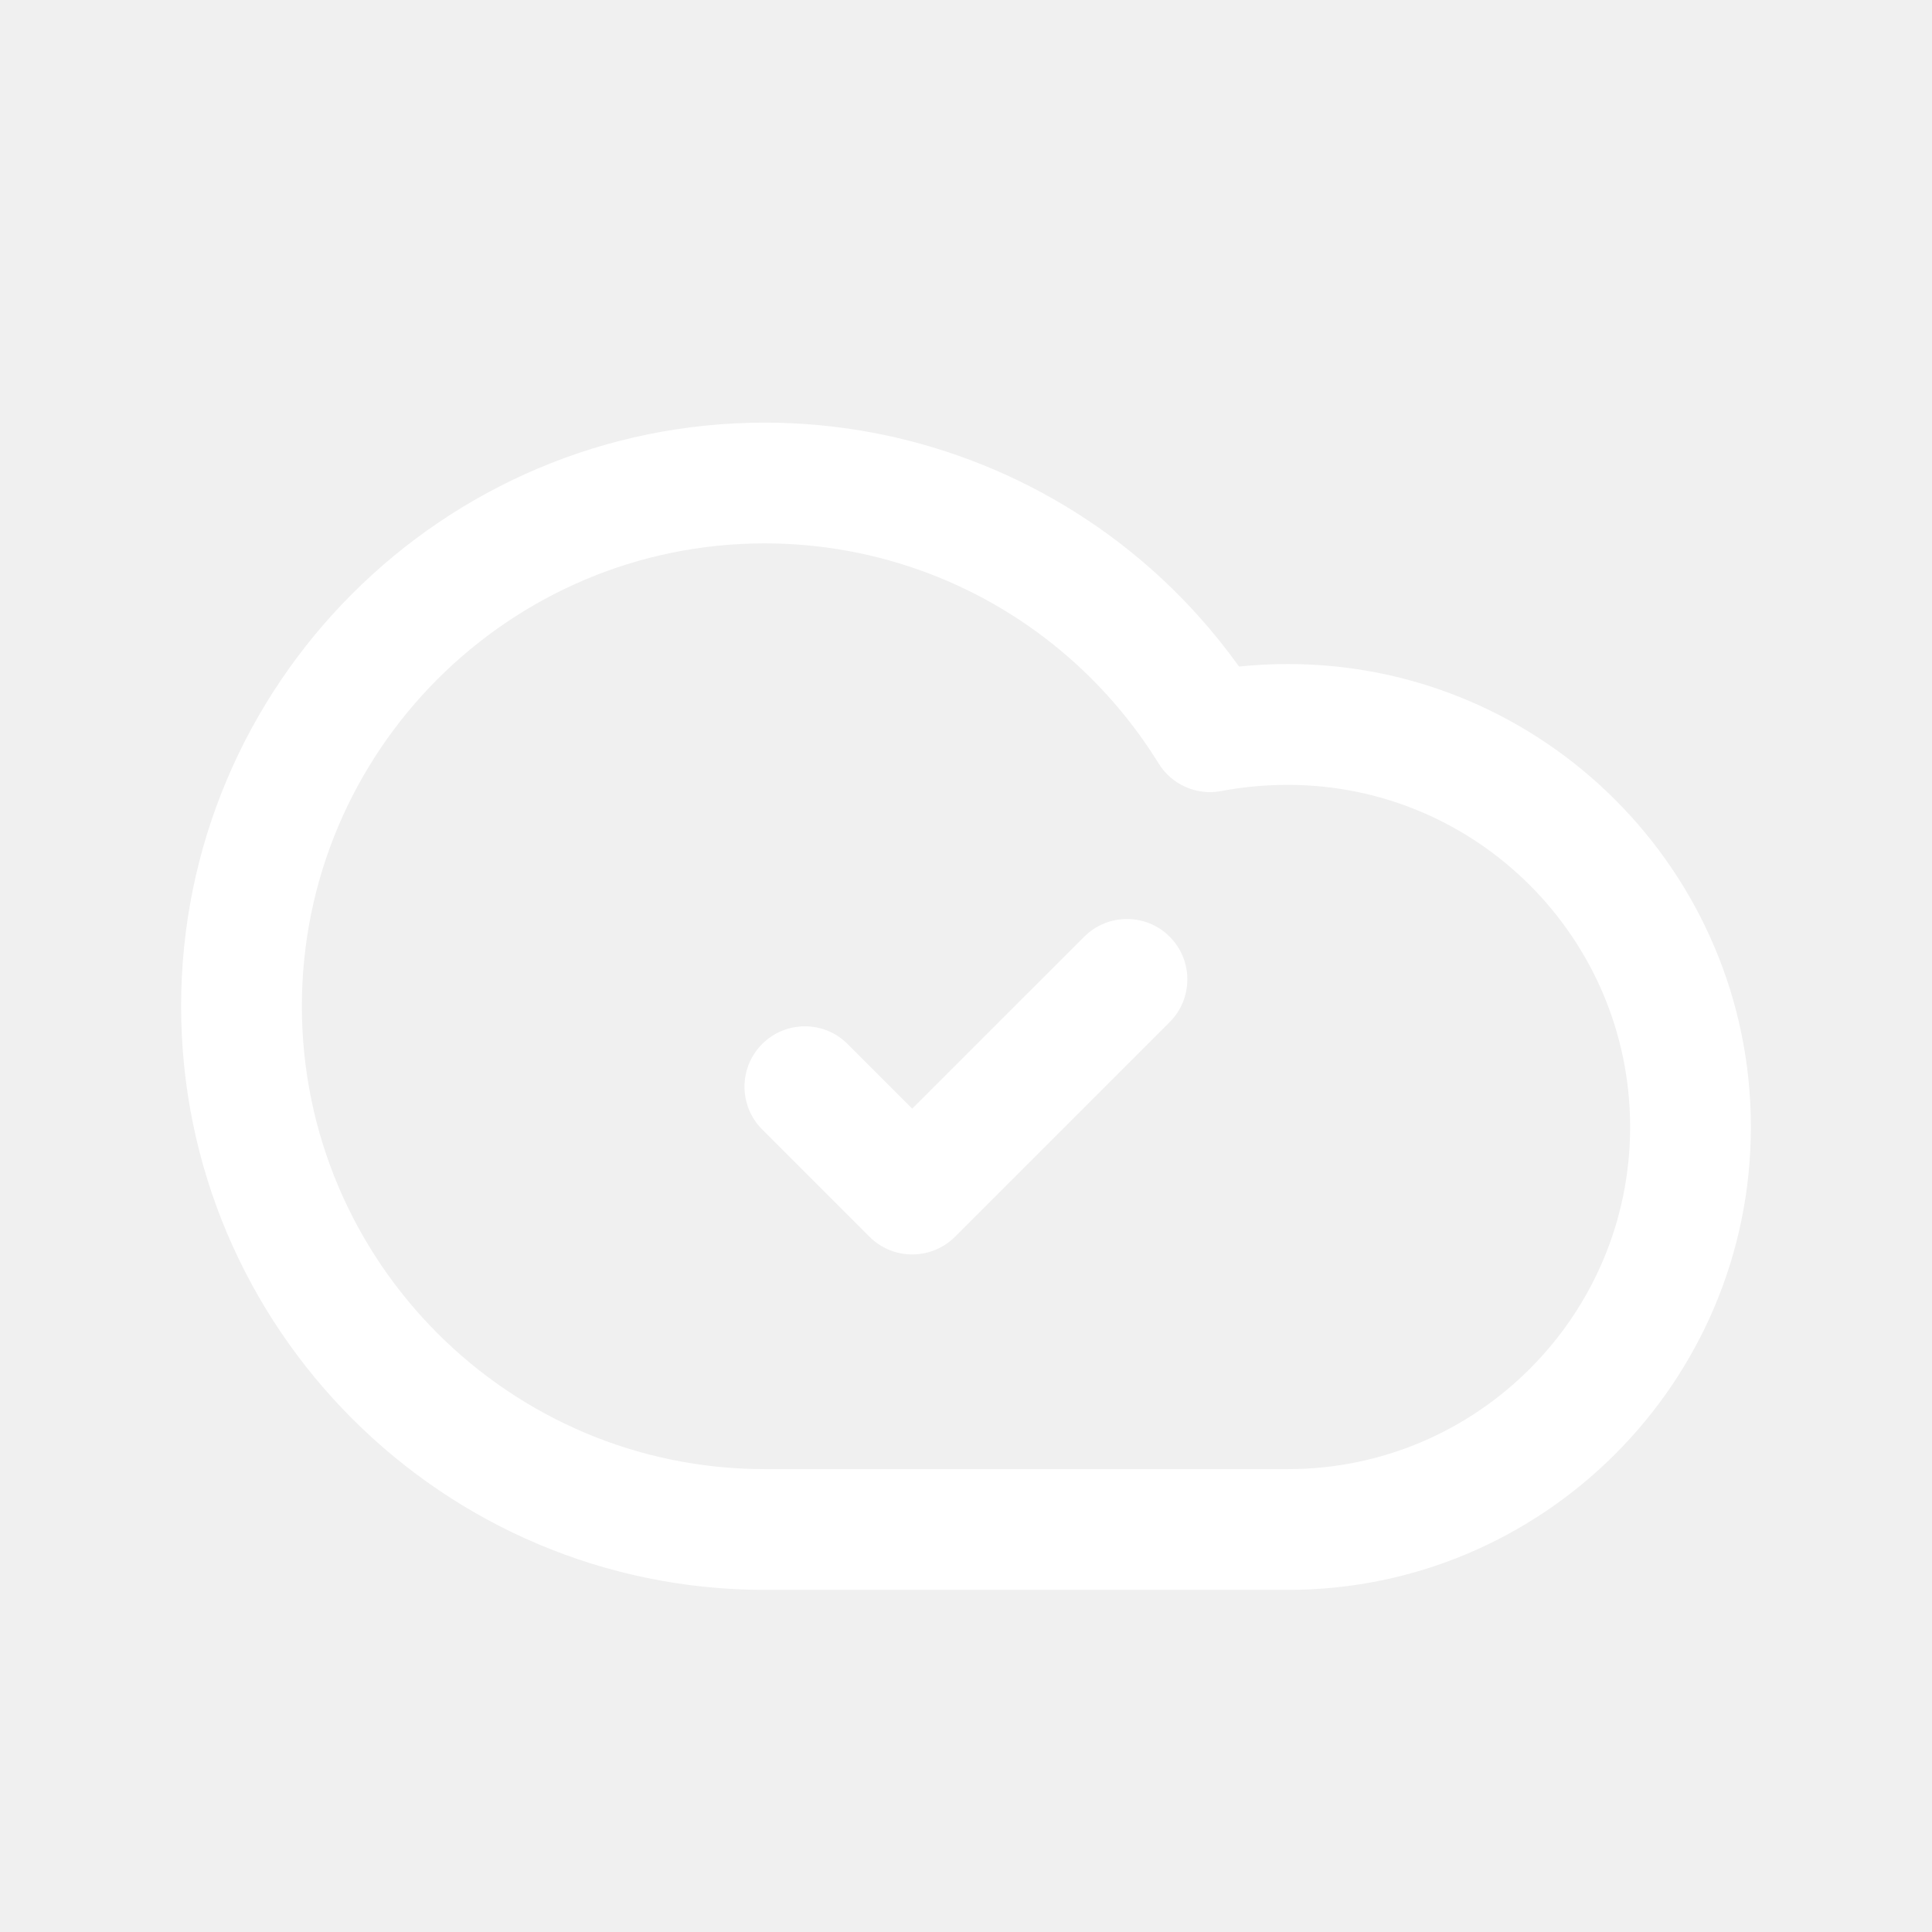
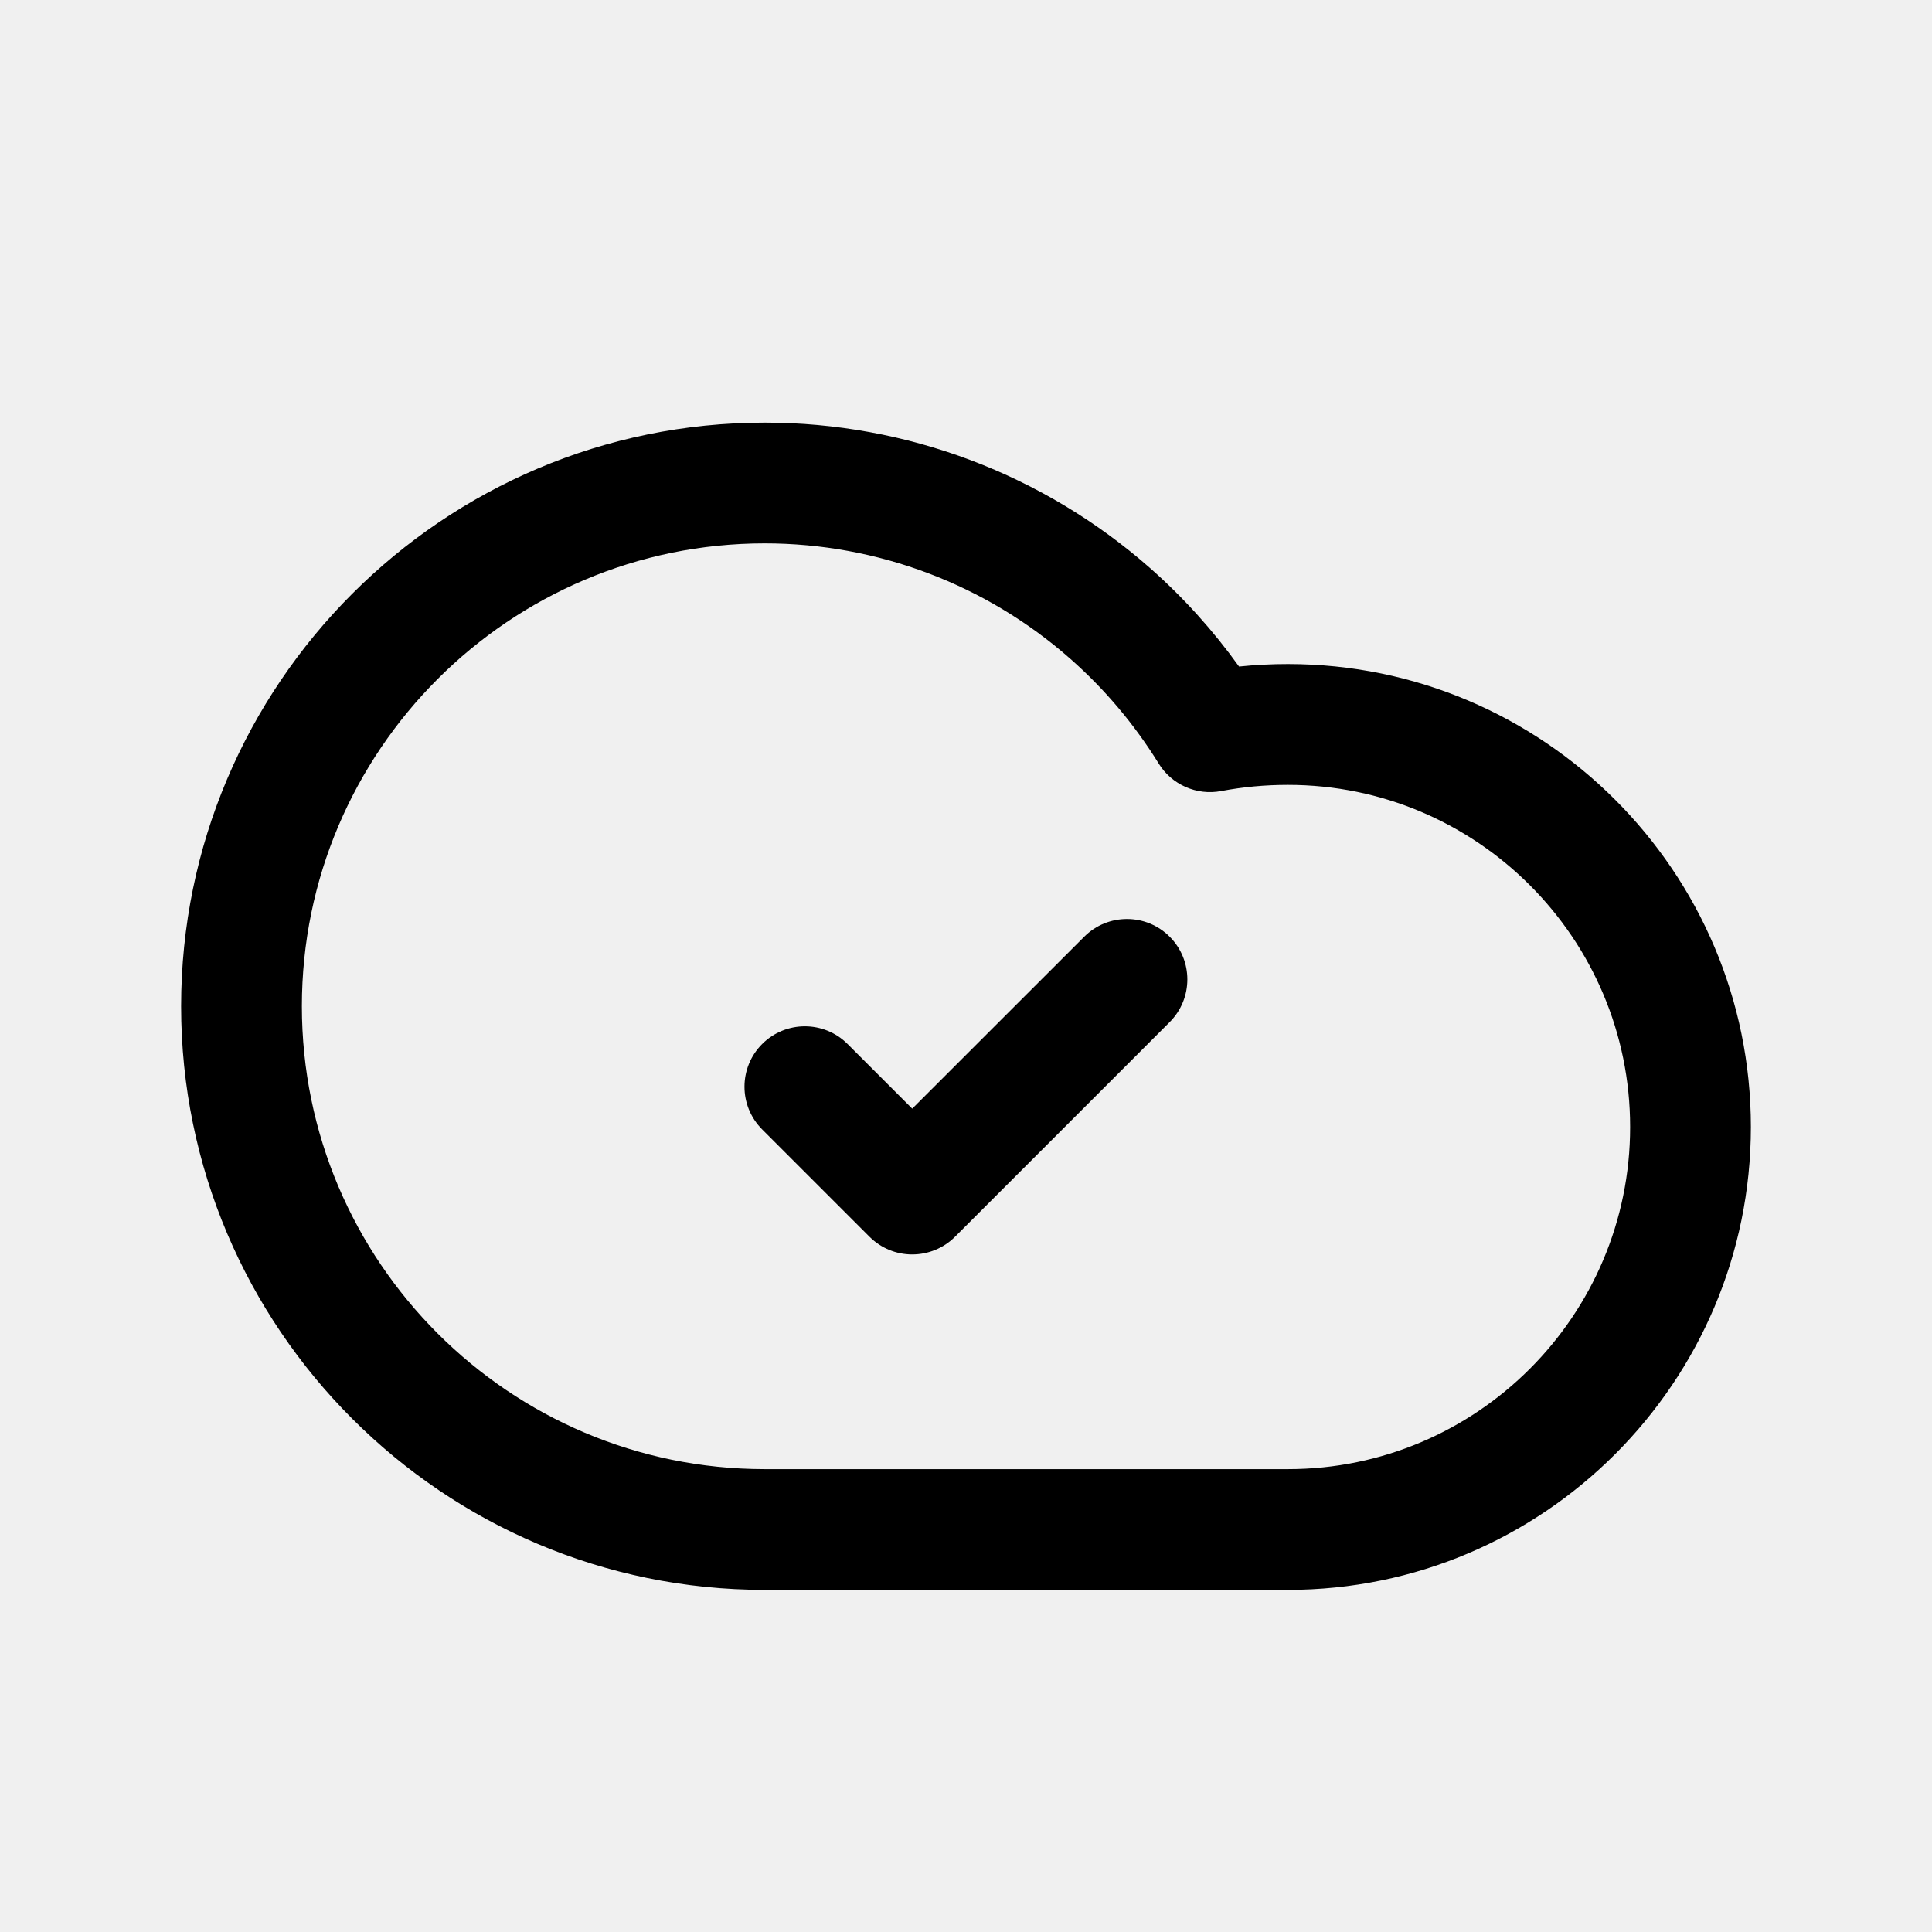
<svg xmlns="http://www.w3.org/2000/svg" width="24" height="24" viewBox="0 0 24 24" fill="none">
-   <path d="M16 19.75H9.5C5.502 19.75 2.25 16.498 2.25 12.5C2.25 8.502 5.502 5.25 9.5 5.25C11.264 5.25 12.964 5.892 14.288 7.058C14.702 7.423 15.071 7.833 15.392 8.28C15.593 8.259 15.794 8.249 16 8.249C19.171 8.249 21.75 10.828 21.75 13.999C21.75 17.17 19.171 19.75 16 19.75ZM9.5 6.75C6.329 6.75 3.75 9.329 3.75 12.5C3.75 15.671 6.329 18.25 9.5 18.25H16C18.344 18.25 20.25 16.344 20.25 14C20.25 11.656 18.344 9.75 16 9.75C15.717 9.75 15.445 9.775 15.169 9.827C14.867 9.885 14.555 9.748 14.393 9.484C14.093 8.999 13.724 8.561 13.296 8.184C12.247 7.259 10.898 6.75 9.5 6.75ZM11.863 15.364L14.53 12.697C14.823 12.404 14.823 11.929 14.53 11.636C14.237 11.343 13.762 11.343 13.469 11.636L11.332 13.772L10.529 12.969C10.236 12.676 9.761 12.676 9.468 12.969C9.175 13.262 9.175 13.737 9.468 14.03L10.801 15.363C10.942 15.504 11.132 15.583 11.331 15.583C11.532 15.583 11.723 15.504 11.863 15.364Z" fill="white" />
+   <path d="M16 19.75H9.5C5.502 19.75 2.25 16.498 2.25 12.5C2.25 8.502 5.502 5.25 9.5 5.25C11.264 5.25 12.964 5.892 14.288 7.058C14.702 7.423 15.071 7.833 15.392 8.28C15.593 8.259 15.794 8.249 16 8.249C19.171 8.249 21.75 10.828 21.75 13.999C21.75 17.17 19.171 19.75 16 19.75ZM9.5 6.75C6.329 6.75 3.75 9.329 3.75 12.5C3.75 15.671 6.329 18.25 9.5 18.25H16C18.344 18.25 20.25 16.344 20.25 14C20.25 11.656 18.344 9.75 16 9.75C15.717 9.75 15.445 9.775 15.169 9.827C14.867 9.885 14.555 9.748 14.393 9.484C14.093 8.999 13.724 8.561 13.296 8.184C12.247 7.259 10.898 6.75 9.5 6.75ZM11.863 15.364L14.53 12.697C14.823 12.404 14.823 11.929 14.53 11.636C14.237 11.343 13.762 11.343 13.469 11.636L11.332 13.772L10.529 12.969C10.236 12.676 9.761 12.676 9.468 12.969C9.175 13.262 9.175 13.737 9.468 14.03L10.801 15.363C10.942 15.504 11.132 15.583 11.331 15.583C11.532 15.583 11.723 15.504 11.863 15.364Z" fill="#000" />
</svg>
